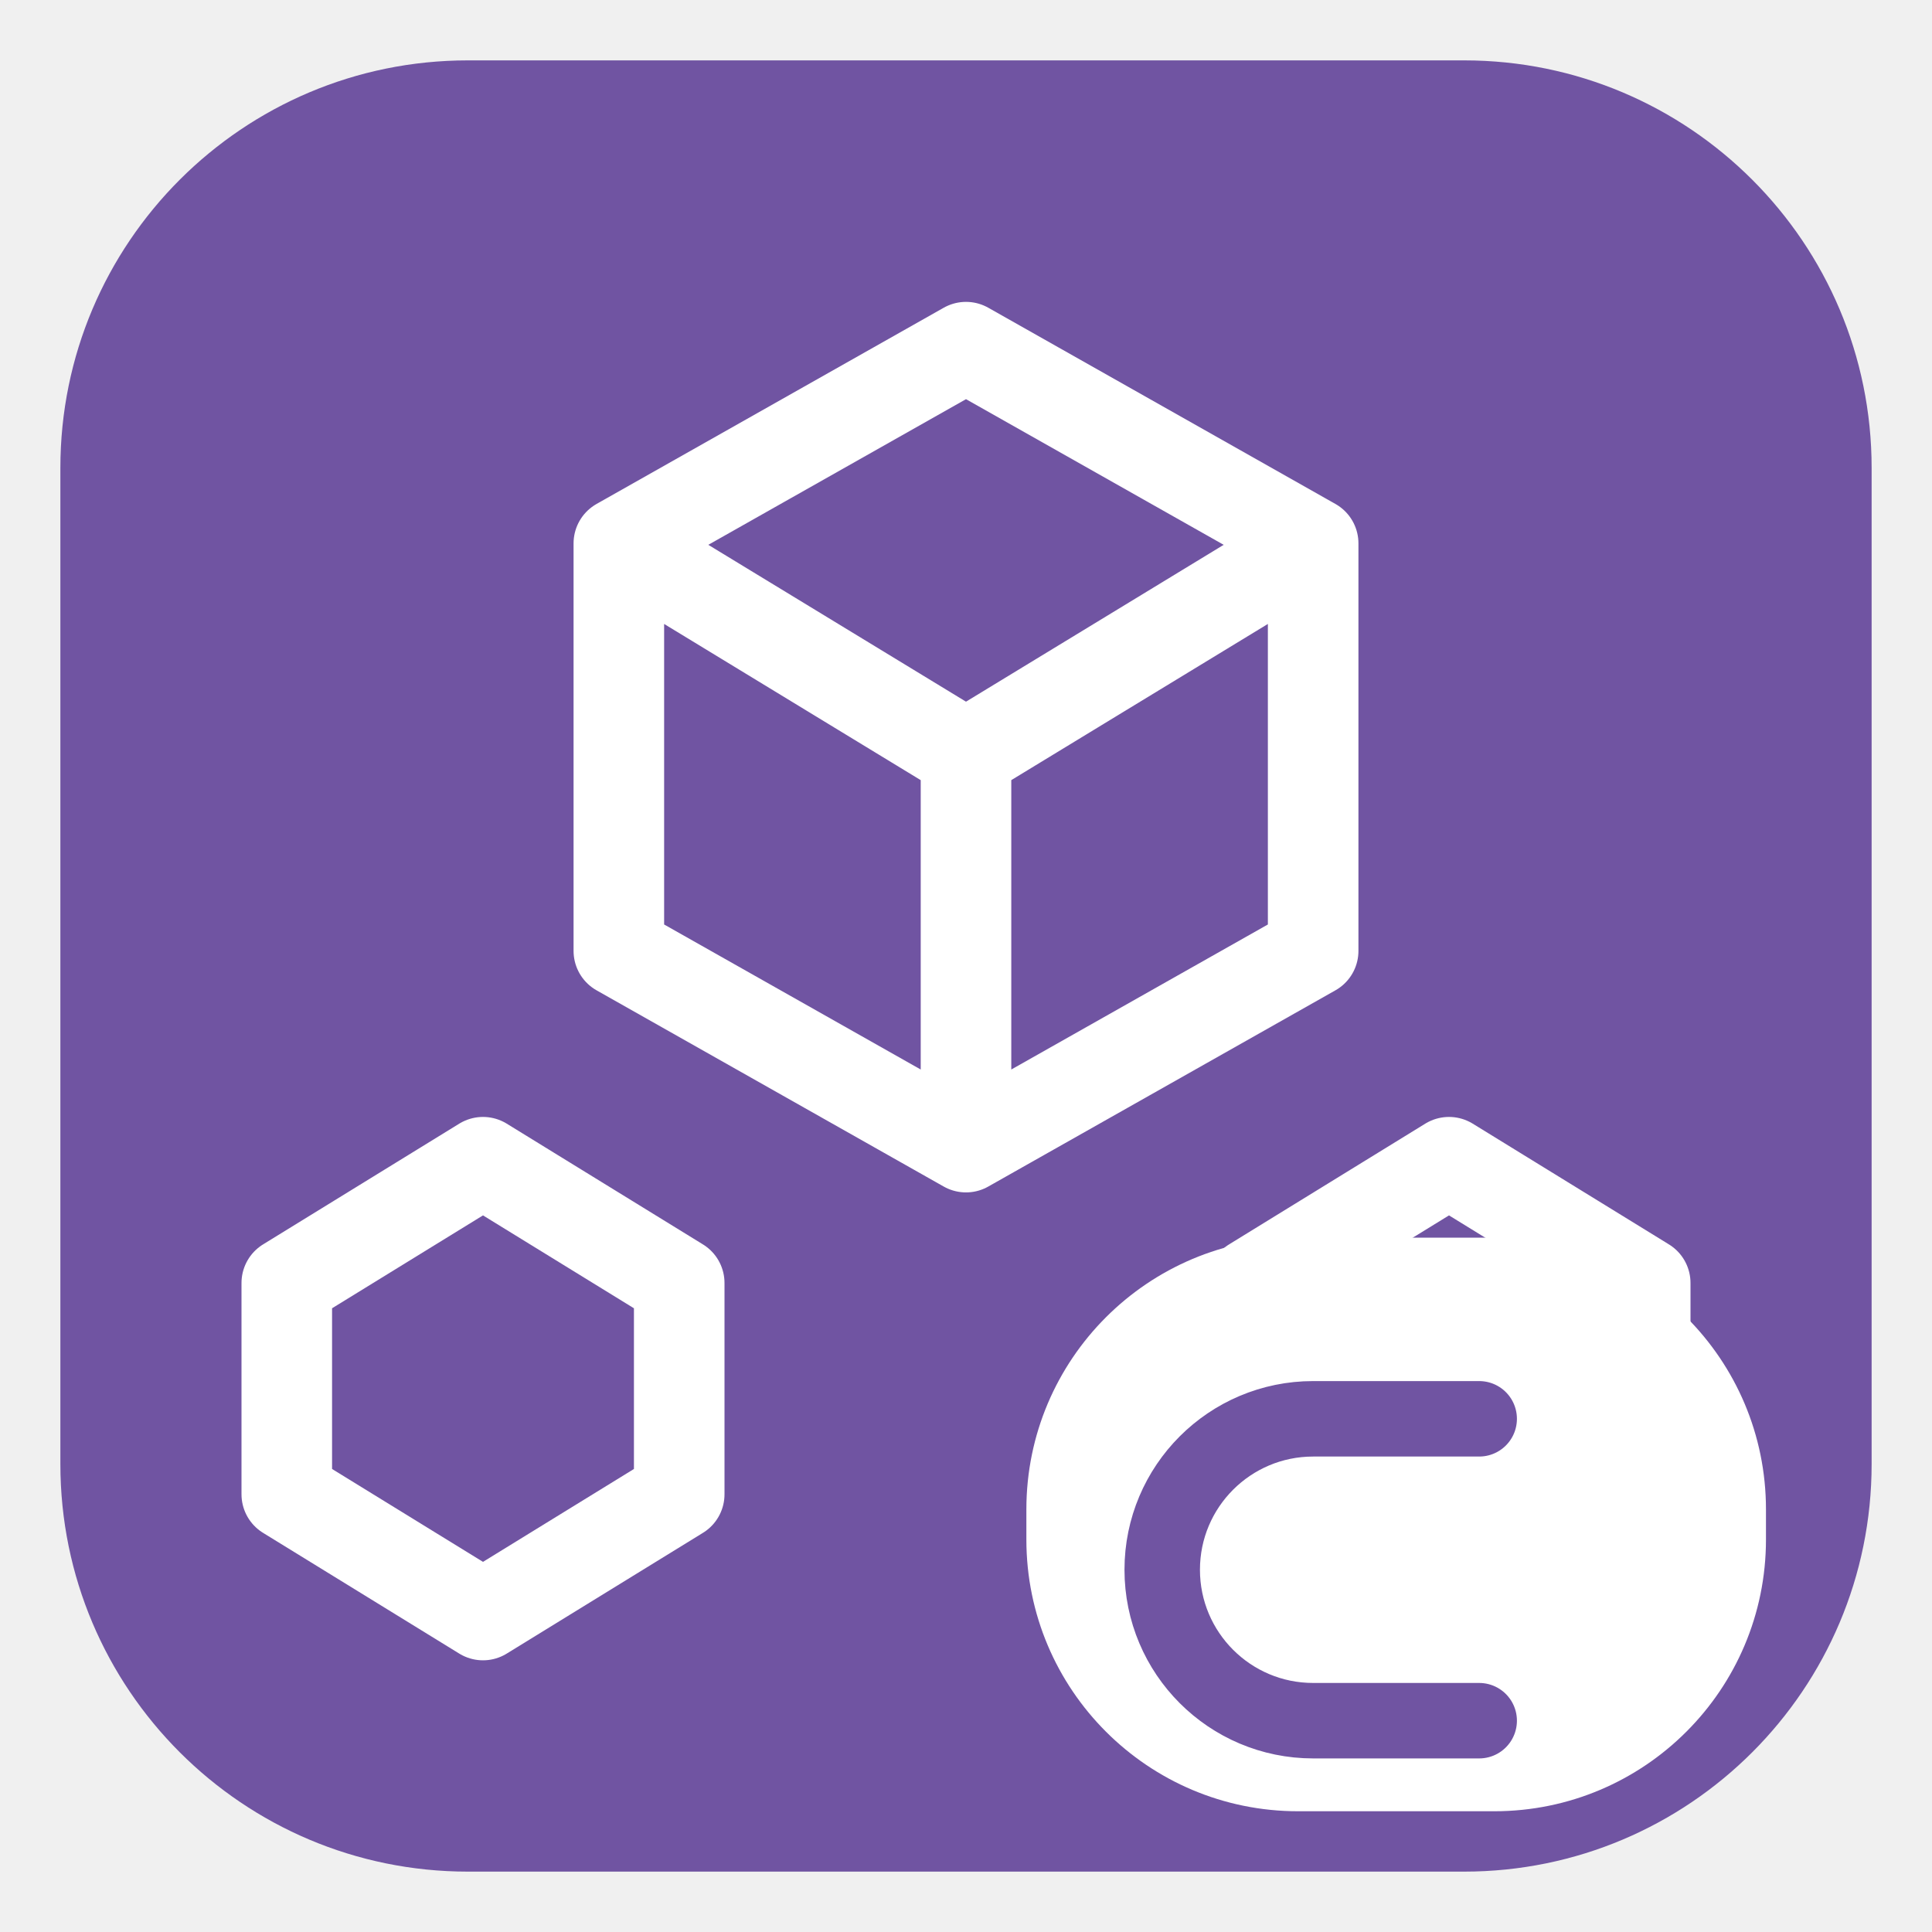
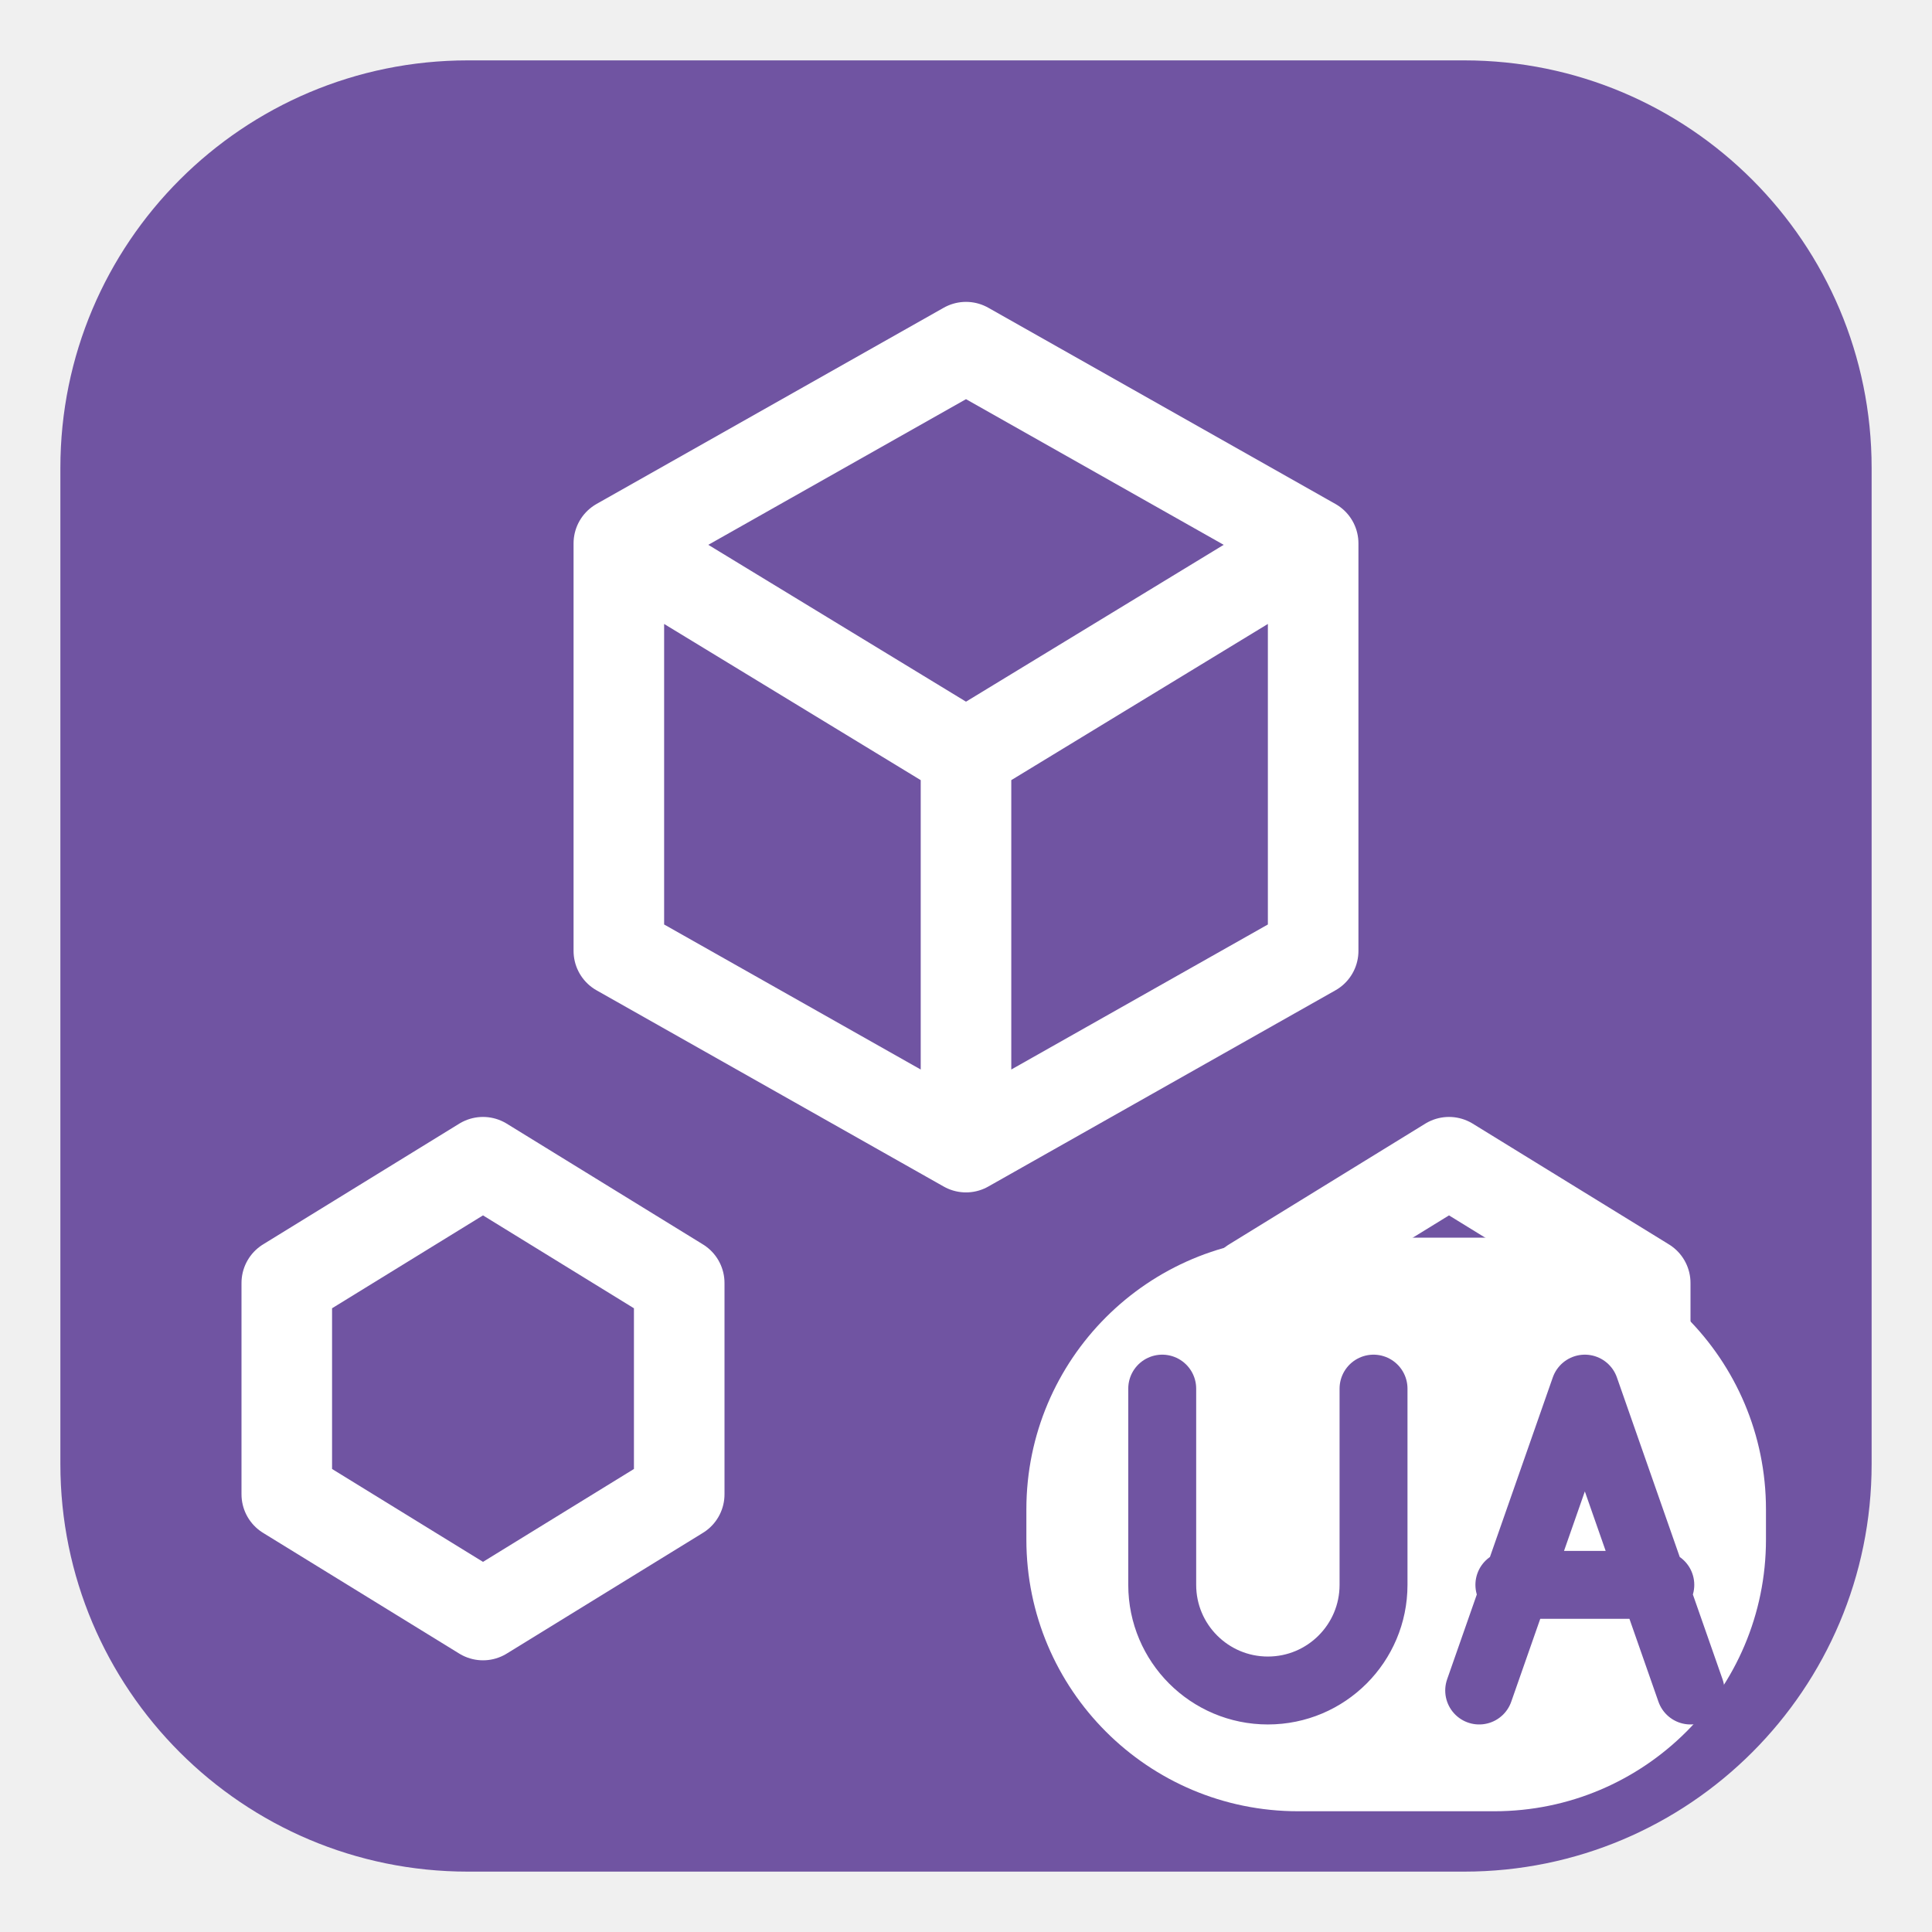
<svg xmlns="http://www.w3.org/2000/svg" width="1024" height="1024" viewBox="0 0 128 128">
  <rect x="4" y="4" width="120" height="120" rx="27" fill="#7054A2" />
  <g fill="none" stroke="#fff" stroke-width="6" stroke-linecap="round" stroke-linejoin="round">
    <path d="m64 23 23 13v27L64 76 41 63V36Zm0 27 23-14M64 50 41 36m23 14v26M32 77l-13 8v14l13 8 13-8V85Zm64 0-13 8v14l13 8 13-8V85Z" />
  </g>
  <rect x="68" y="82" width="49" height="38" rx="18" fill="#fff" />
-   <g fill="none" stroke="#7054A2" stroke-width="5" stroke-linecap="round" stroke-linejoin="round">
-     <path d="M98 94H87a10 10 0 0 0 0 20h11" />
+   <g fill="none" stroke="#7054A2" stroke-width="4.5" stroke-linecap="round" stroke-linejoin="round">
+     <path d="M77 92v13a7 7 0 0 0 14 0V92m7 20 7-20 7 20m-12-7h10" />
  </g>
</svg>
